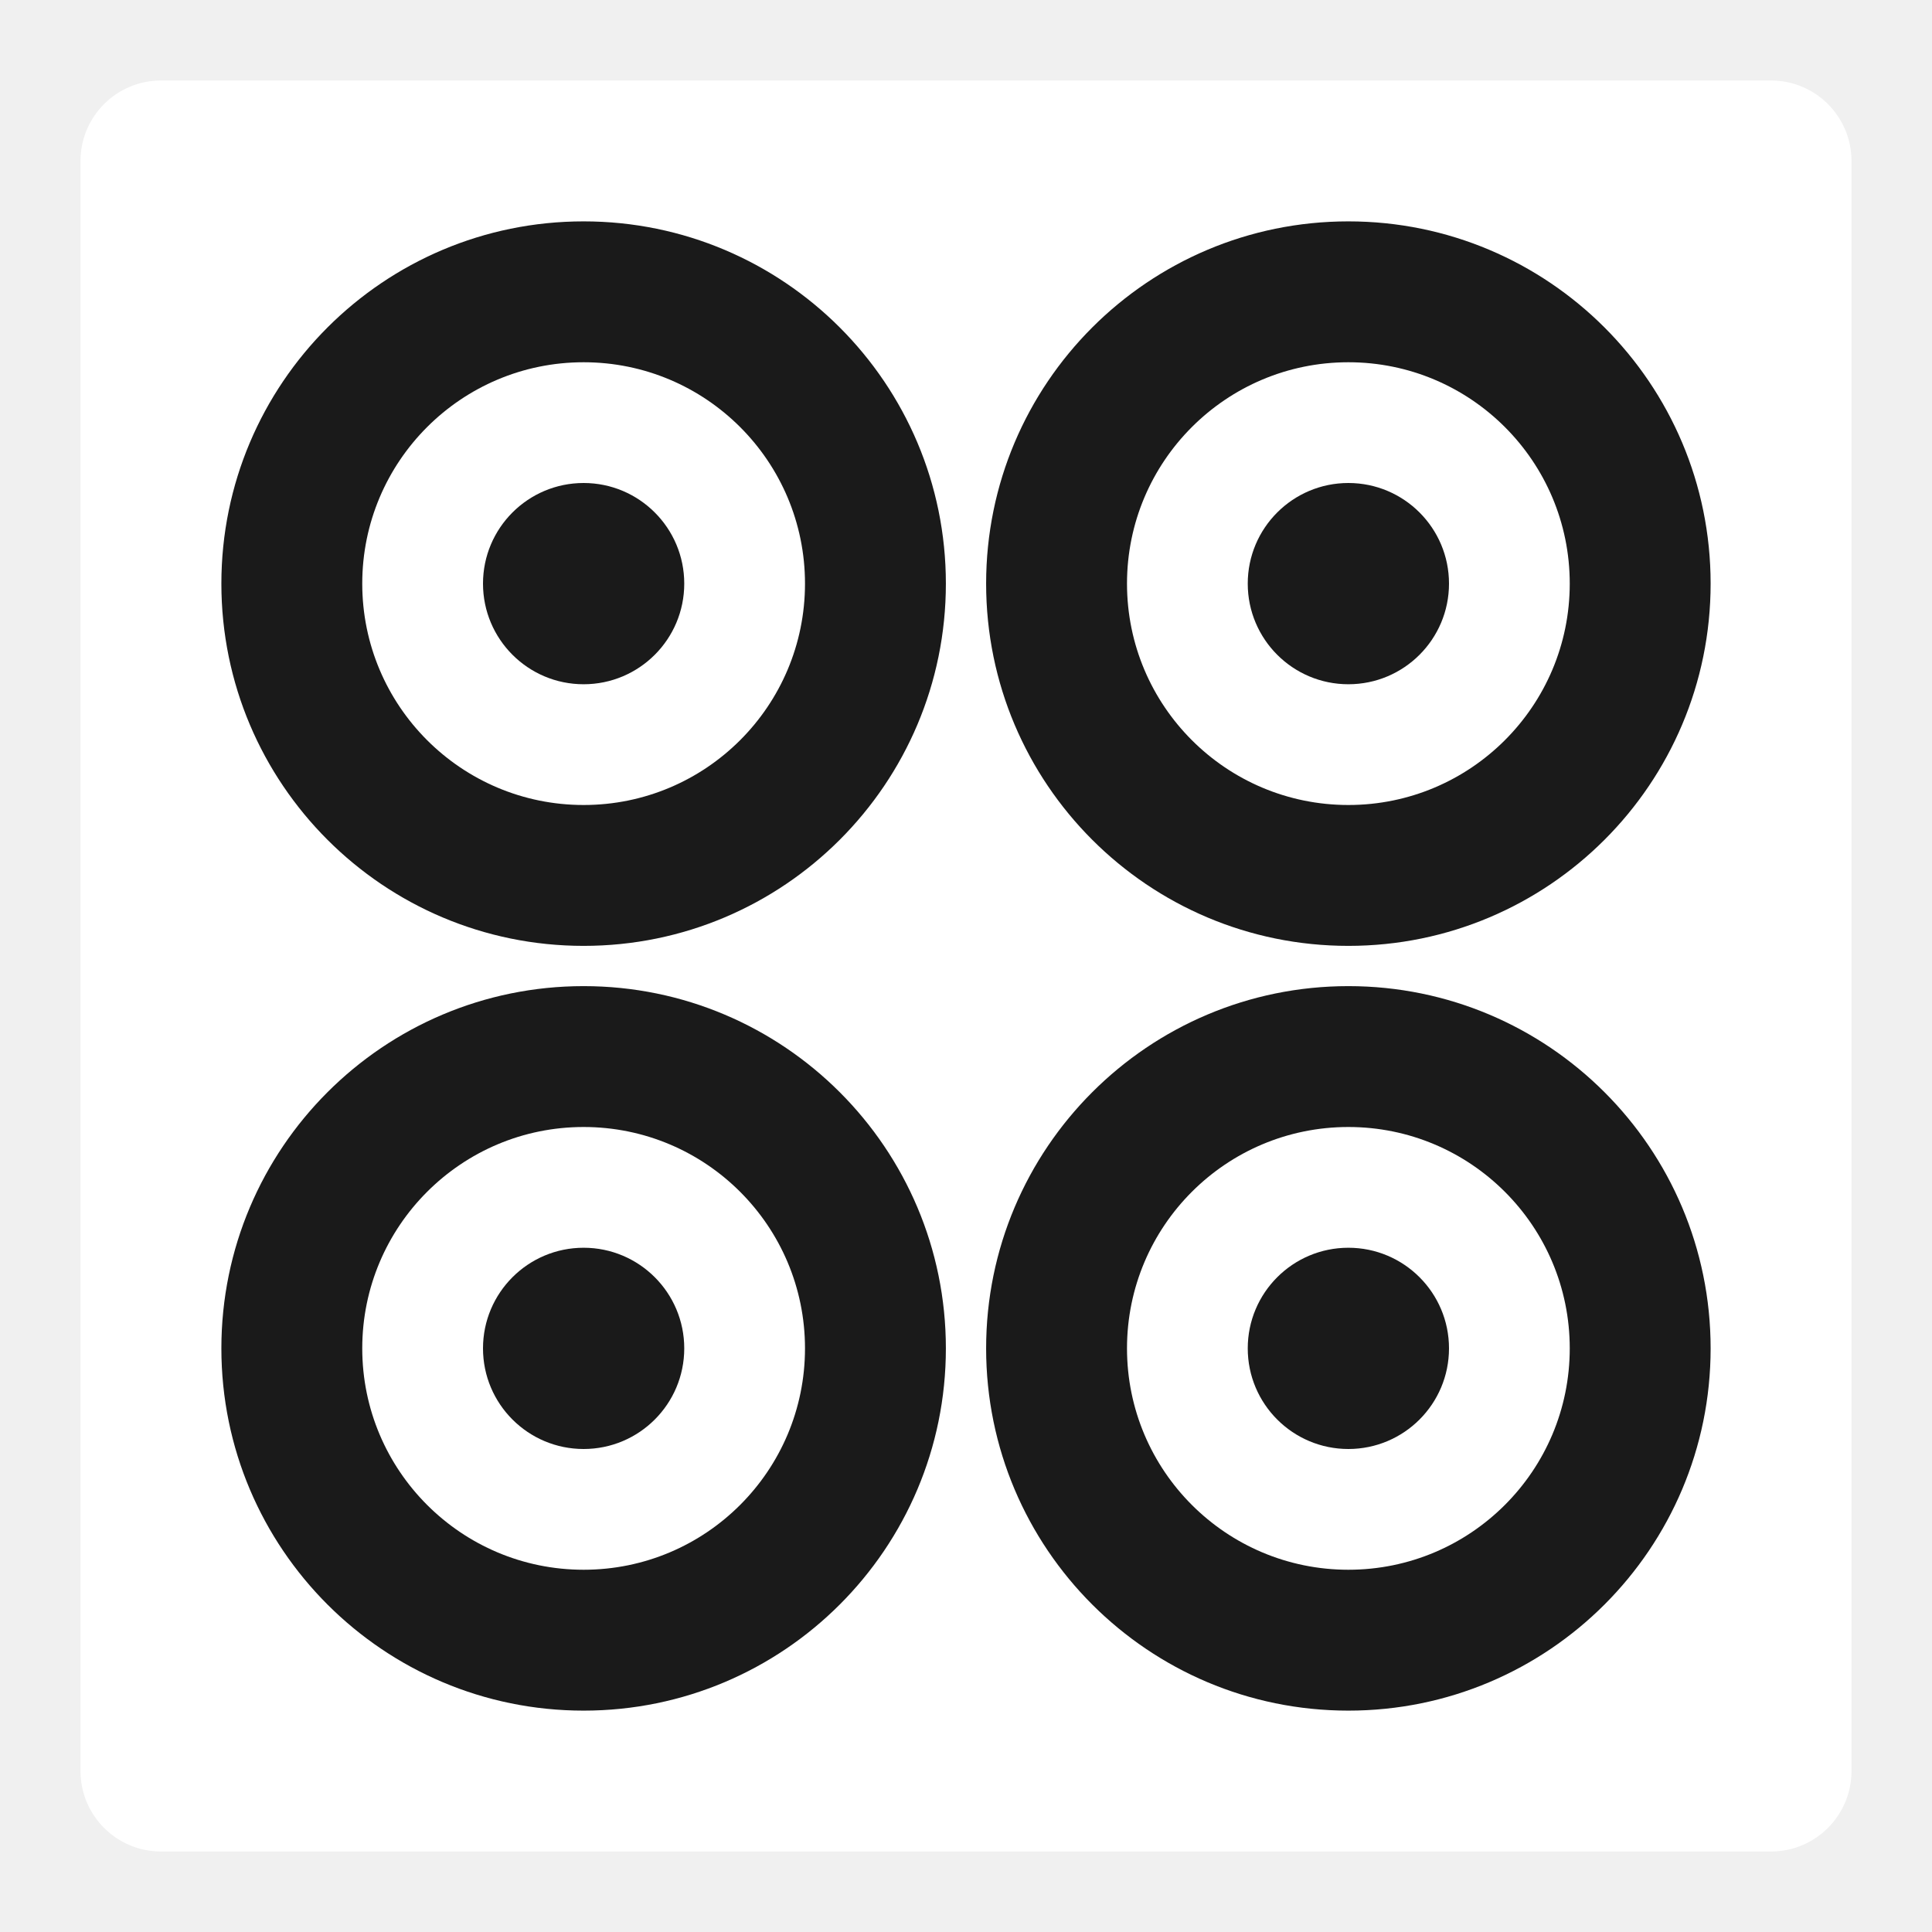
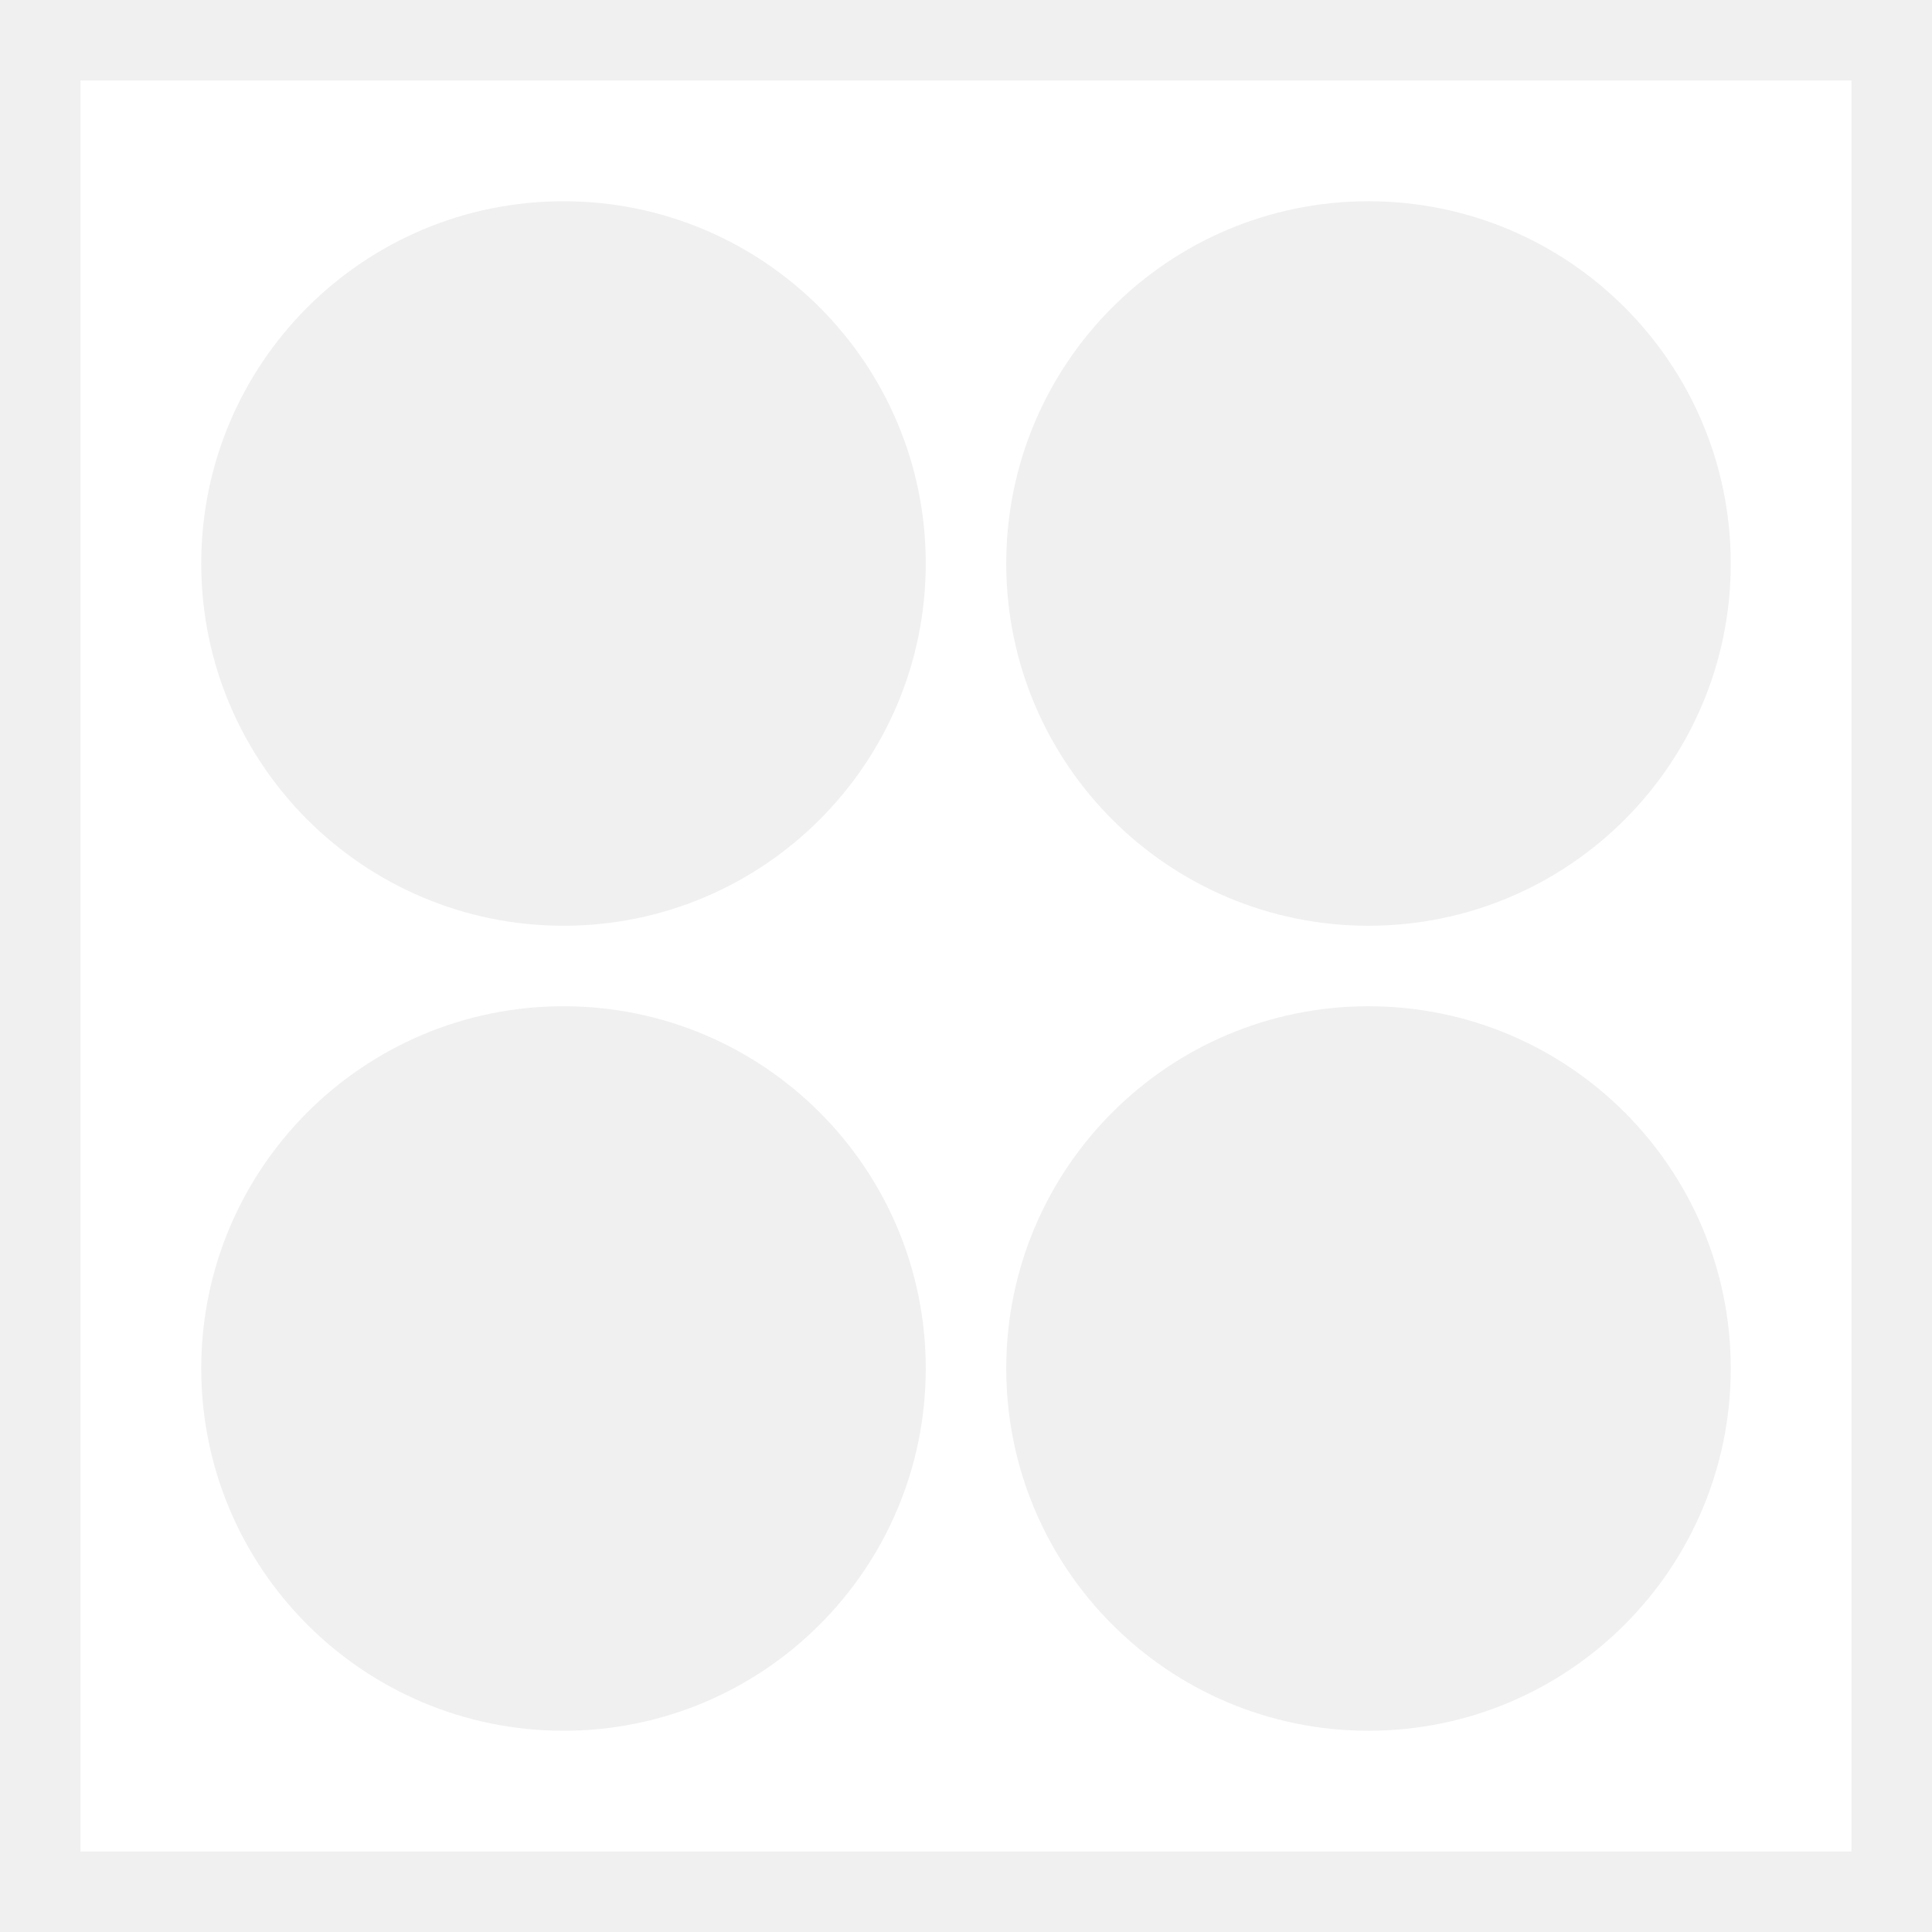
<svg xmlns="http://www.w3.org/2000/svg" viewBox="0 0 96 96" fill="white">
-   <rect x="4" y="4" width="88" height="88" rx="4" />
-   <circle fill="#1a1a1a" cx="29" cy="29" r="18" />
-   <circle cx="29" cy="29" r="11" />
-   <circle fill="#1a1a1a" cx="29" cy="29" r="5" />
-   <circle fill="#1a1a1a" cx="67" cy="29" r="18" />
-   <circle cx="67" cy="29" r="11" />
-   <circle fill="#1a1a1a" cx="67" cy="29" r="5" />
-   <circle fill="#1a1a1a" cx="29" cy="67" r="18" />
-   <circle cx="29" cy="67" r="11" />
-   <circle fill="#1a1a1a" cx="29" cy="67" r="5" />
-   <circle fill="#1a1a1a" cx="67" cy="67" r="18" />
-   <circle cx="67" cy="67" r="11" />
-   <circle fill="#1a1a1a" cx="67" cy="67" r="5" />
+   <path fill-rule="evenodd" d="     M 4 4 L 92 4 L 92 92 L 4 92 Z     M 28 28 m -18 0 a 18 18 0 1 0 36 0 a 18 18 0 1 0 -36 0Z     M 68 28 m -18 0 a 18 18 0 1 0 36 0 a 18 18 0 1 0 -36 0Z     M 28 68 m -18 0 a 18 18 0 1 0 36 0 a 18 18 0 1 0 -36 0Z     M 68 68 m -18 0 a 18 18 0 1 0 36 0 a 18 18 0 1 0 -36 0Z   " />
</svg>
